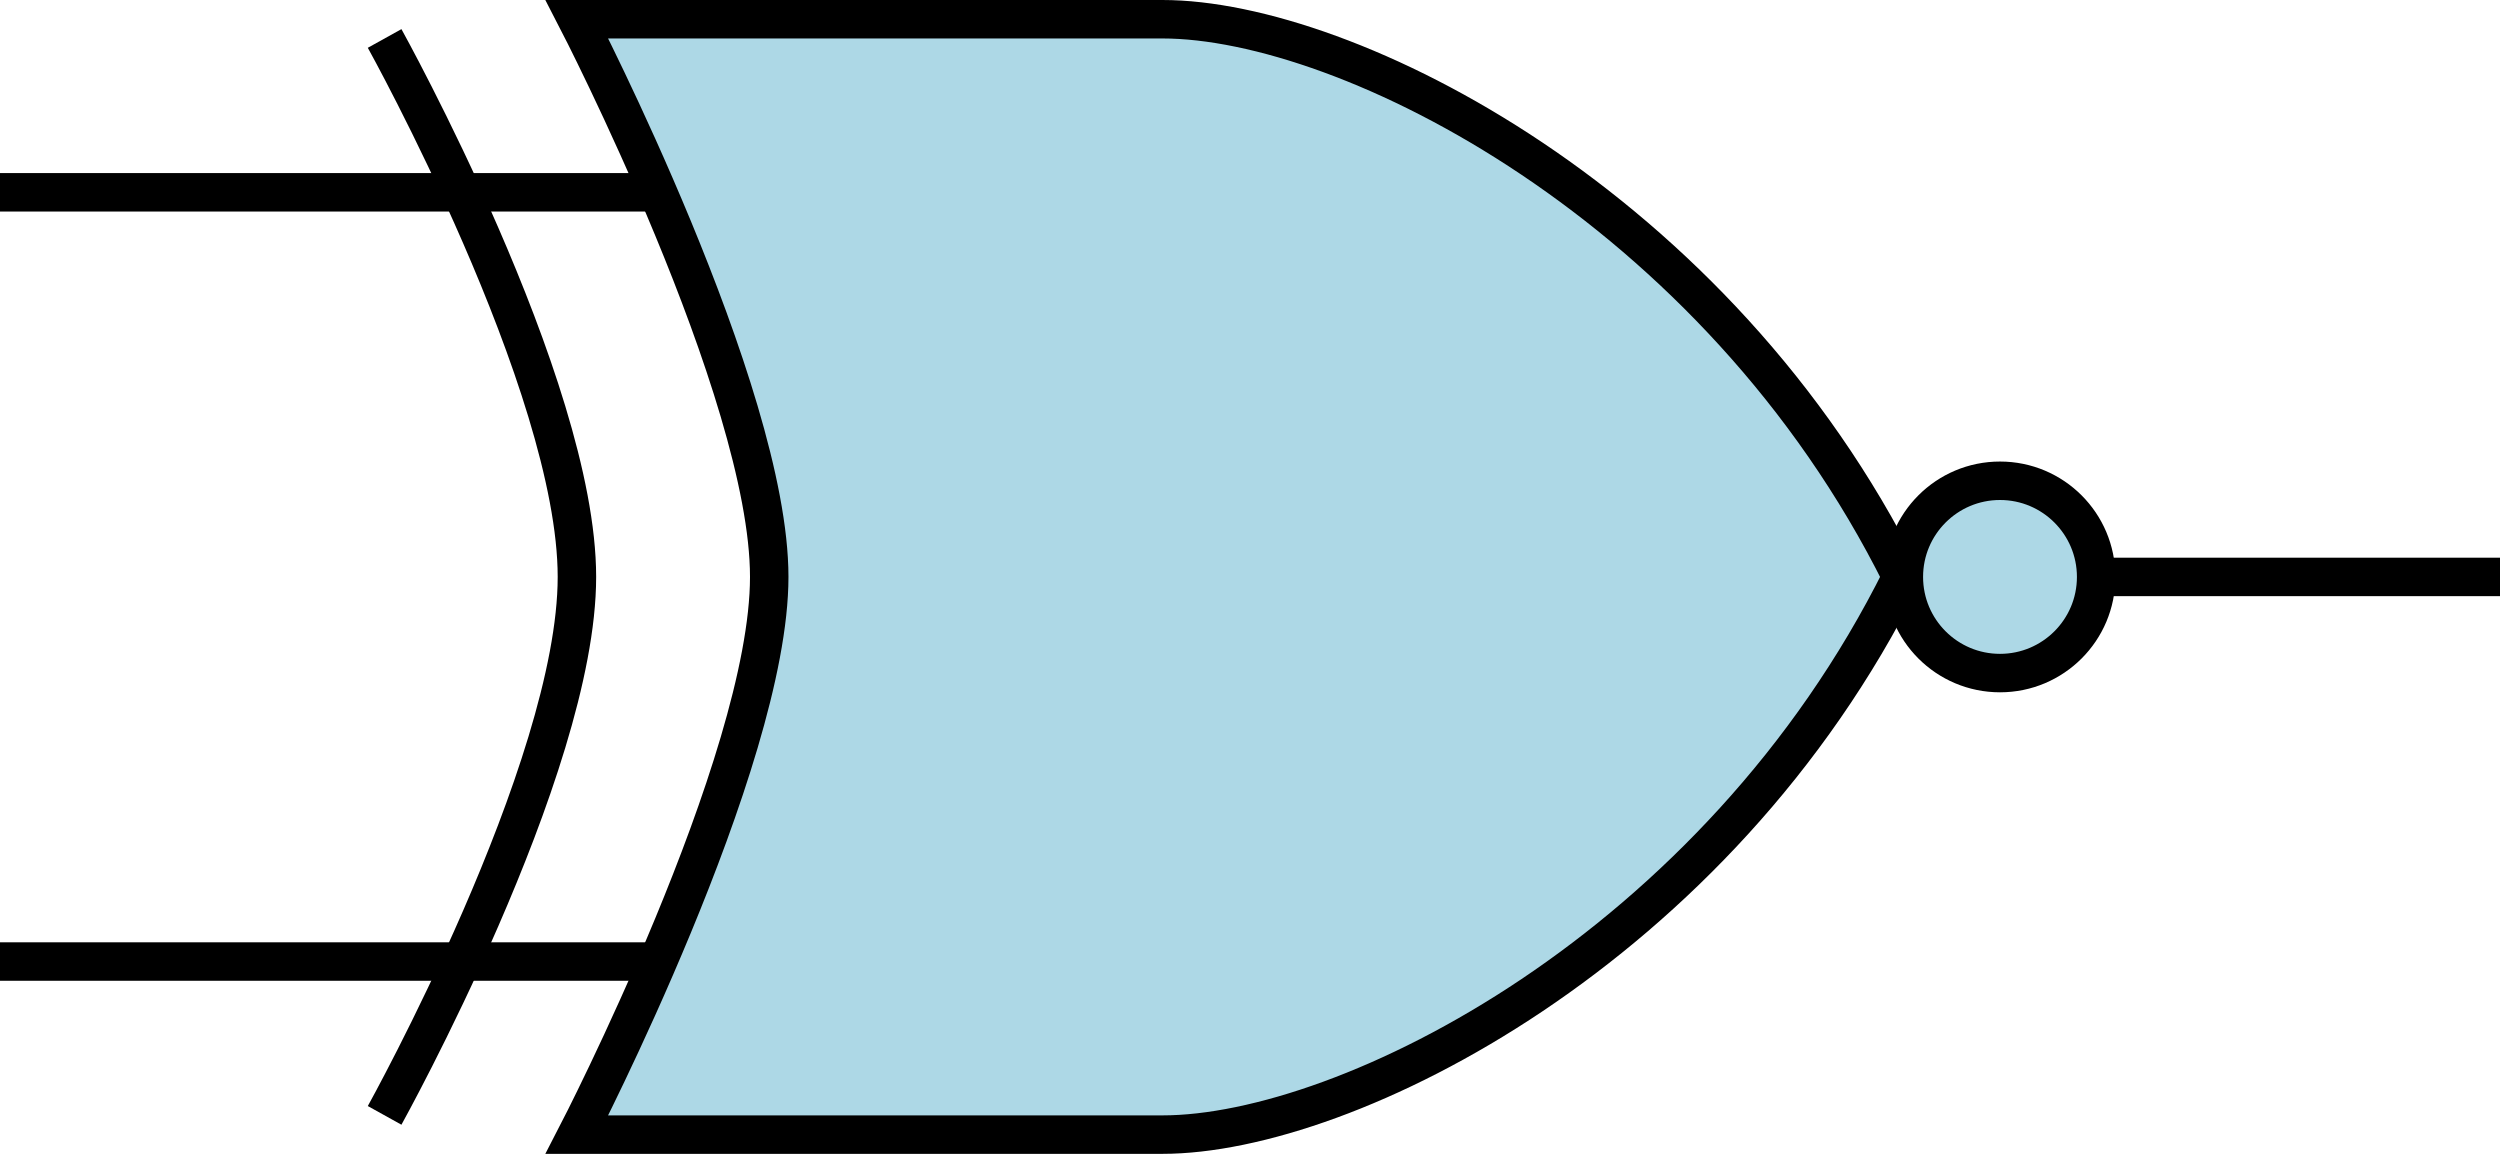
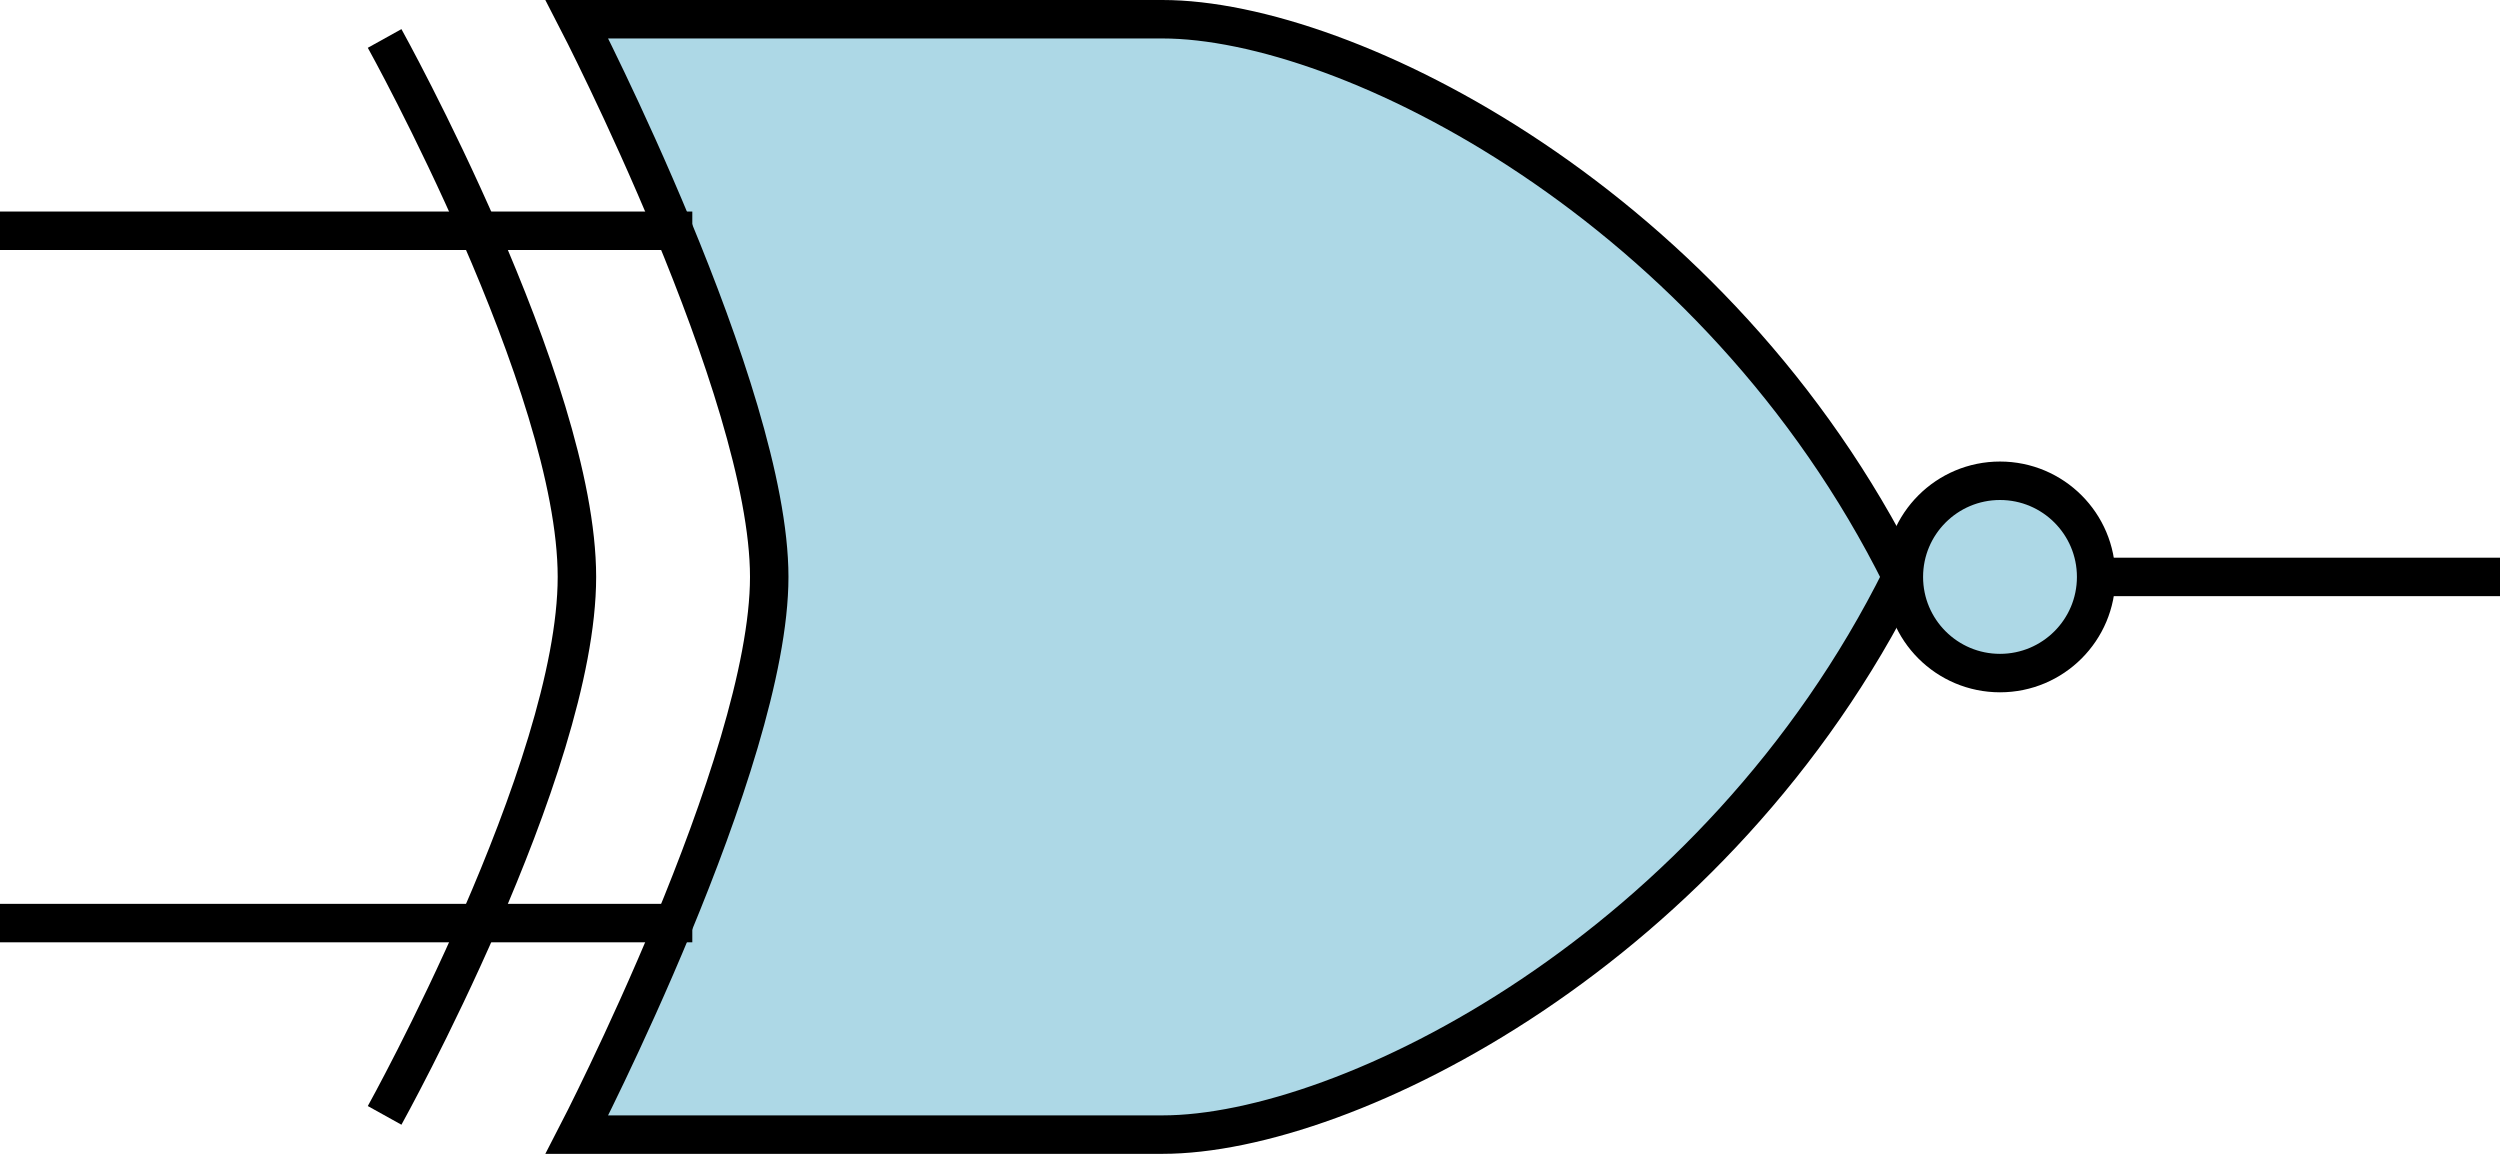
<svg xmlns="http://www.w3.org/2000/svg" version="1.1" width="65" height="30" viewBox="0 0 65 30">
  <style>
        g {
            fill: lightblue;
            stroke: black;
            stroke-width: 1px;
        }
    </style>
  <g>
    <path d="m 15,0.5 c 0,0 5,9.667 5,14.5 0,4.833 -5,14.5 -5,14.5 h 15.222 c 4.805,0 14.415,-4.833 19.22,-14.5 C 44.637,5.333 35.027,0.5 30.222,0.5 Z" />
-     <path d="M 0,5 H 17" />
-     <path d="M 0,25 H 17" />
+     <path d="M 0,6 H 18" />
+     <path d="M 0,24 H 18" />
    <path d="M 49,15 H 65" />
    <path d="m 10,1 c 0,0 5,9 5,14 0,5 -5,14 -5,14" fill="none" />
    <circle cx="52" cy="15" r="2.5" />
  </g>
</svg>
